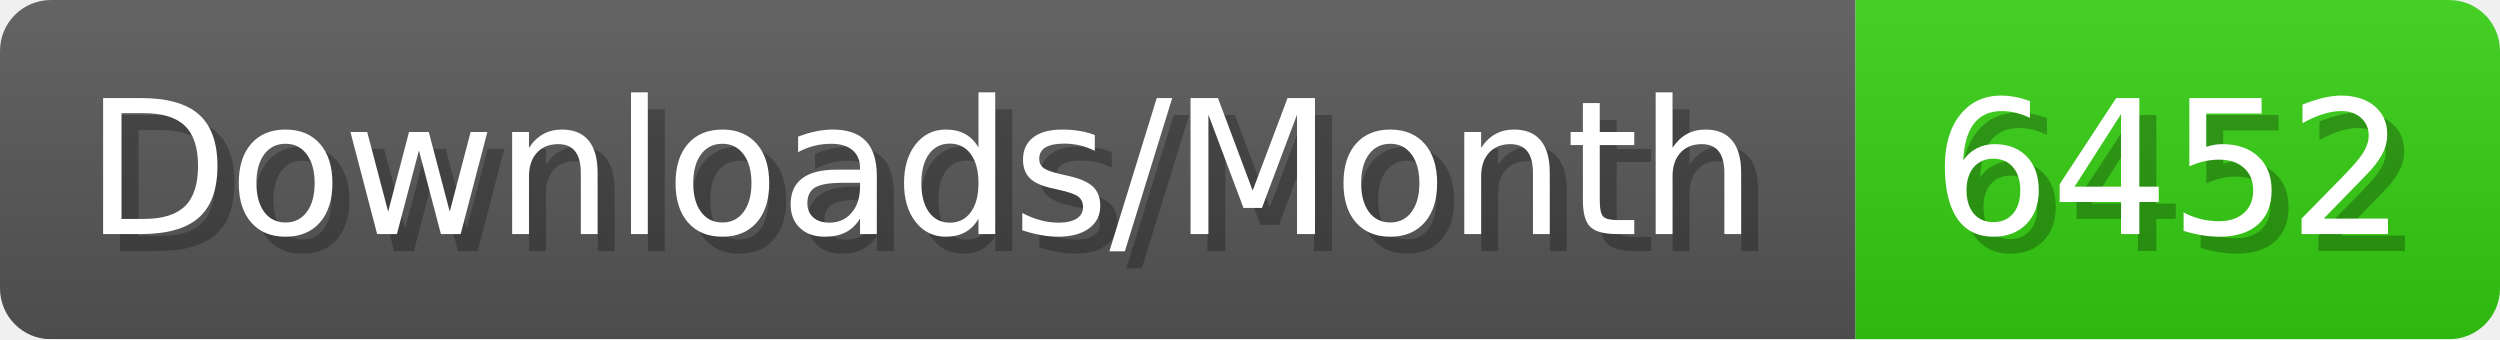
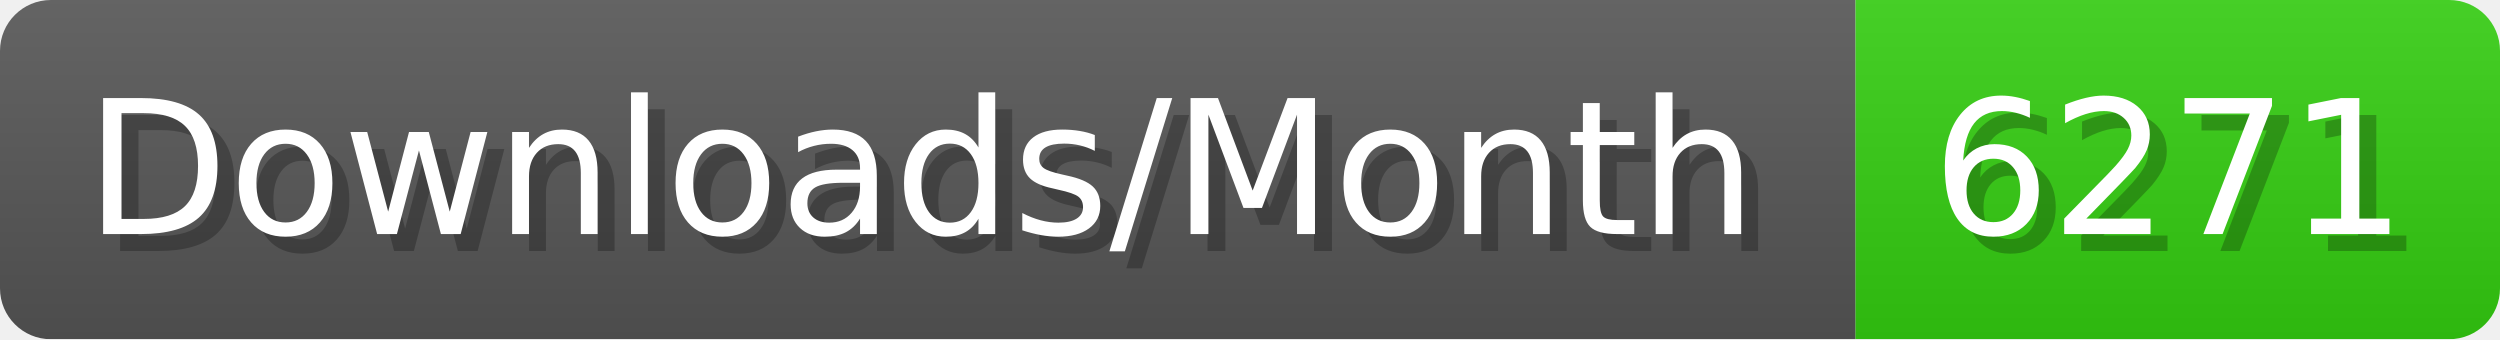
- <svg xmlns="http://www.w3.org/2000/svg" width="147.4" height="20" viewBox="0 0 1474 200" role="img" aria-label="Downloads/Month: 6452">
+ <svg xmlns="http://www.w3.org/2000/svg" width="147.4" height="20" viewBox="0 0 1474 200" role="img" aria-label="Downloads/Month: 6271">
  <linearGradient id="YlXUI" x2="0" y2="100%">
    <stop offset="0" stop-opacity=".1" stop-color="#EEE" />
    <stop offset="1" stop-opacity=".1" />
  </linearGradient>
  <mask id="JHhop">
    <rect width="1474" height="200" rx="30" fill="#FFF" />
  </mask>
  <g mask="url(#JHhop)">
    <rect width="1094" height="200" fill="#555" />
    <rect width="380" height="200" fill="#3C1" x="1094" />
    <rect width="1474" height="200" fill="url(#YlXUI)" />
  </g>
  <g aria-hidden="true" fill="#fff" text-anchor="start" font-family="Verdana,DejaVu Sans,sans-serif" font-size="110">
    <text x="60" y="148" textLength="994" fill="#000" opacity="0.25">Downloads/Month</text>
    <text x="50" y="138" textLength="994">Downloads/Month</text>
-     <text x="1149" y="148" textLength="280" fill="#000" opacity="0.25">6452</text>
-     <text x="1139" y="138" textLength="280">6452</text>
+     <text x="1149" y="148" textLength="280" fill="#000" opacity="0.25">6271</text>
+     <text x="1139" y="138" textLength="280">6271</text>
  </g>
</svg>
